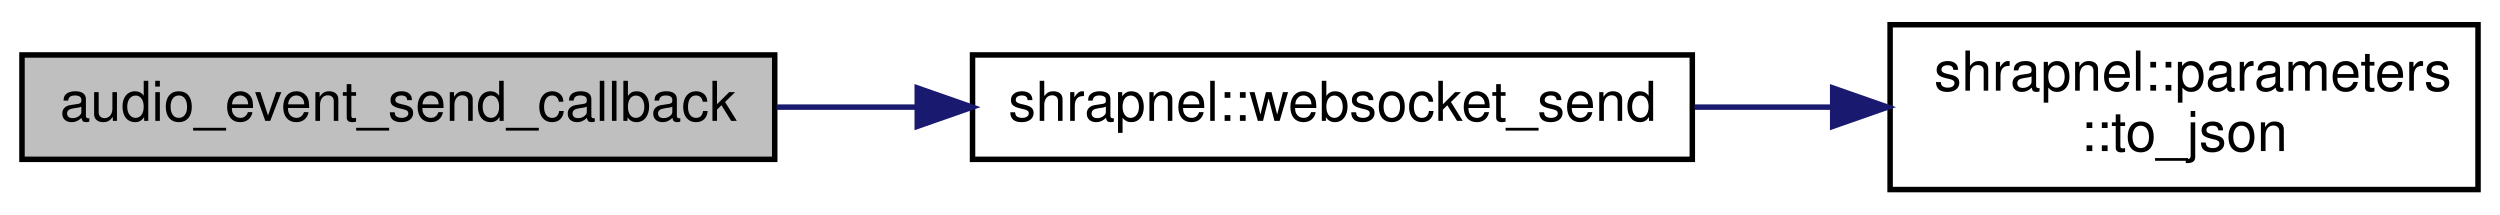
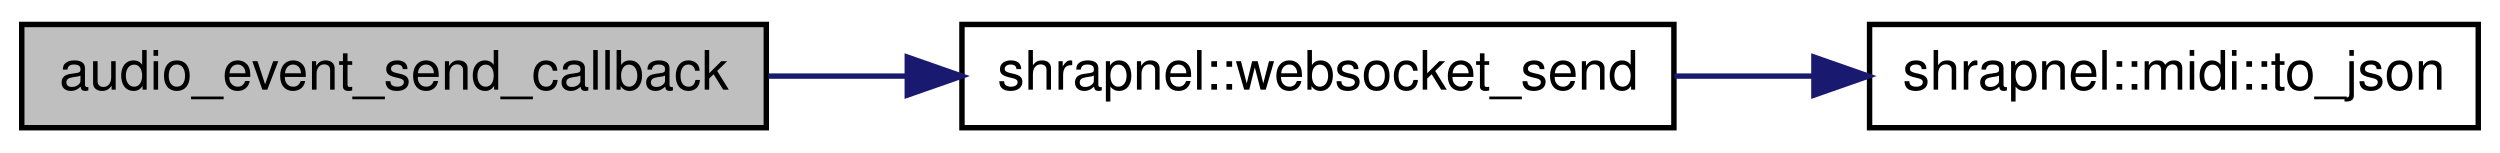
- <svg xmlns="http://www.w3.org/2000/svg" xmlns:xlink="http://www.w3.org/1999/xlink" width="455pt" height="39pt" viewBox="0.00 0.00 455.00 39.00">
-   <g id="graph0" class="graph" transform="scale(1 1) rotate(0) translate(4 35)">
+ <svg xmlns="http://www.w3.org/2000/svg" xmlns:xlink="http://www.w3.org/1999/xlink" width="460pt" height="28pt" viewBox="0.00 0.00 460.00 28.00">
+   <g id="graph0" class="graph" transform="scale(1 1) rotate(0) translate(4 24)">
    <g id="node1" class="node">
      <g id="a_node1">
        <a xlink:title=" ">
-           <polygon fill="#bfbfbf" stroke="black" points="0,-6 0,-25 137,-25 137,-6 0,-6" />
-           <text text-anchor="middle" x="68.5" y="-13" font-family="Helvetica,sans-Serif" font-size="10.00">audio_event_send_callback</text>
+           <polygon fill="#bfbfbf" stroke="black" points="0,-0.5 0,-19.5 137,-19.5 137,-0.5 0,-0.5" />
+           <text text-anchor="middle" x="68.5" y="-7.5" font-family="Helvetica,sans-Serif" font-size="10.00">audio_event_send_callback</text>
        </a>
      </g>
    </g>
    <g id="node2" class="node">
      <g id="a_node2">
        <a xlink:href="namespaceshrapnel.html#a9df539517dd9158cb2b42a9d9e948a73" target="_top" xlink:title=" ">
-           <polygon fill="none" stroke="black" points="173,-6 173,-25 304,-25 304,-6 173,-6" />
-           <text text-anchor="middle" x="238.5" y="-13" font-family="Helvetica,sans-Serif" font-size="10.00">shrapnel::websocket_send</text>
+           <polygon fill="none" stroke="black" points="173,-0.5 173,-19.5 304,-19.5 304,-0.5 173,-0.5" />
+           <text text-anchor="middle" x="238.5" y="-7.5" font-family="Helvetica,sans-Serif" font-size="10.00">shrapnel::websocket_send</text>
        </a>
      </g>
    </g>
    <g id="edge1" class="edge">
-       <path fill="none" stroke="midnightblue" d="M137.35,-15.5C145.7,-15.5 154.27,-15.5 162.72,-15.5" />
-       <polygon fill="midnightblue" stroke="midnightblue" points="162.94,-19 172.94,-15.5 162.94,-12 162.94,-19" />
+       <path fill="none" stroke="midnightblue" d="M137.35,-10C145.7,-10 154.27,-10 162.72,-10" />
+       <polygon fill="midnightblue" stroke="midnightblue" points="162.94,-13.5 172.94,-10 162.94,-6.5 162.94,-13.5" />
    </g>
    <g id="node3" class="node">
      <g id="a_node3">
-         <a xlink:href="namespaceshrapnel_1_1parameters.html#a0ff1082ab40d6c3373edf233727e5a90" target="_top" xlink:title=" ">
-           <polygon fill="none" stroke="black" points="340,-0.5 340,-30.5 447,-30.5 447,-0.5 340,-0.5" />
-           <text text-anchor="start" x="348" y="-18.5" font-family="Helvetica,sans-Serif" font-size="10.00">shrapnel::parameters</text>
-           <text text-anchor="middle" x="393.5" y="-7.5" font-family="Helvetica,sans-Serif" font-size="10.00">::to_json</text>
+         <a xlink:href="namespaceshrapnel_1_1midi.html#a3ce92c675faa537c28f3f68743f0bf16" target="_top" xlink:title=" ">
+           <polygon fill="none" stroke="black" points="340,-0.5 340,-19.5 452,-19.5 452,-0.5 340,-0.5" />
+           <text text-anchor="middle" x="396" y="-7.5" font-family="Helvetica,sans-Serif" font-size="10.00">shrapnel::midi::to_json</text>
        </a>
      </g>
    </g>
    <g id="edge2" class="edge">
-       <path fill="none" stroke="midnightblue" d="M304.39,-15.5C312.63,-15.5 321.06,-15.5 329.28,-15.5" />
-       <polygon fill="midnightblue" stroke="midnightblue" points="329.55,-19 339.55,-15.5 329.55,-12 329.55,-19" />
+       <path fill="none" stroke="midnightblue" d="M304.1,-10C312.52,-10 321.16,-10 329.59,-10" />
+       <polygon fill="midnightblue" stroke="midnightblue" points="329.76,-13.5 339.76,-10 329.76,-6.5 329.76,-13.5" />
    </g>
  </g>
</svg>
